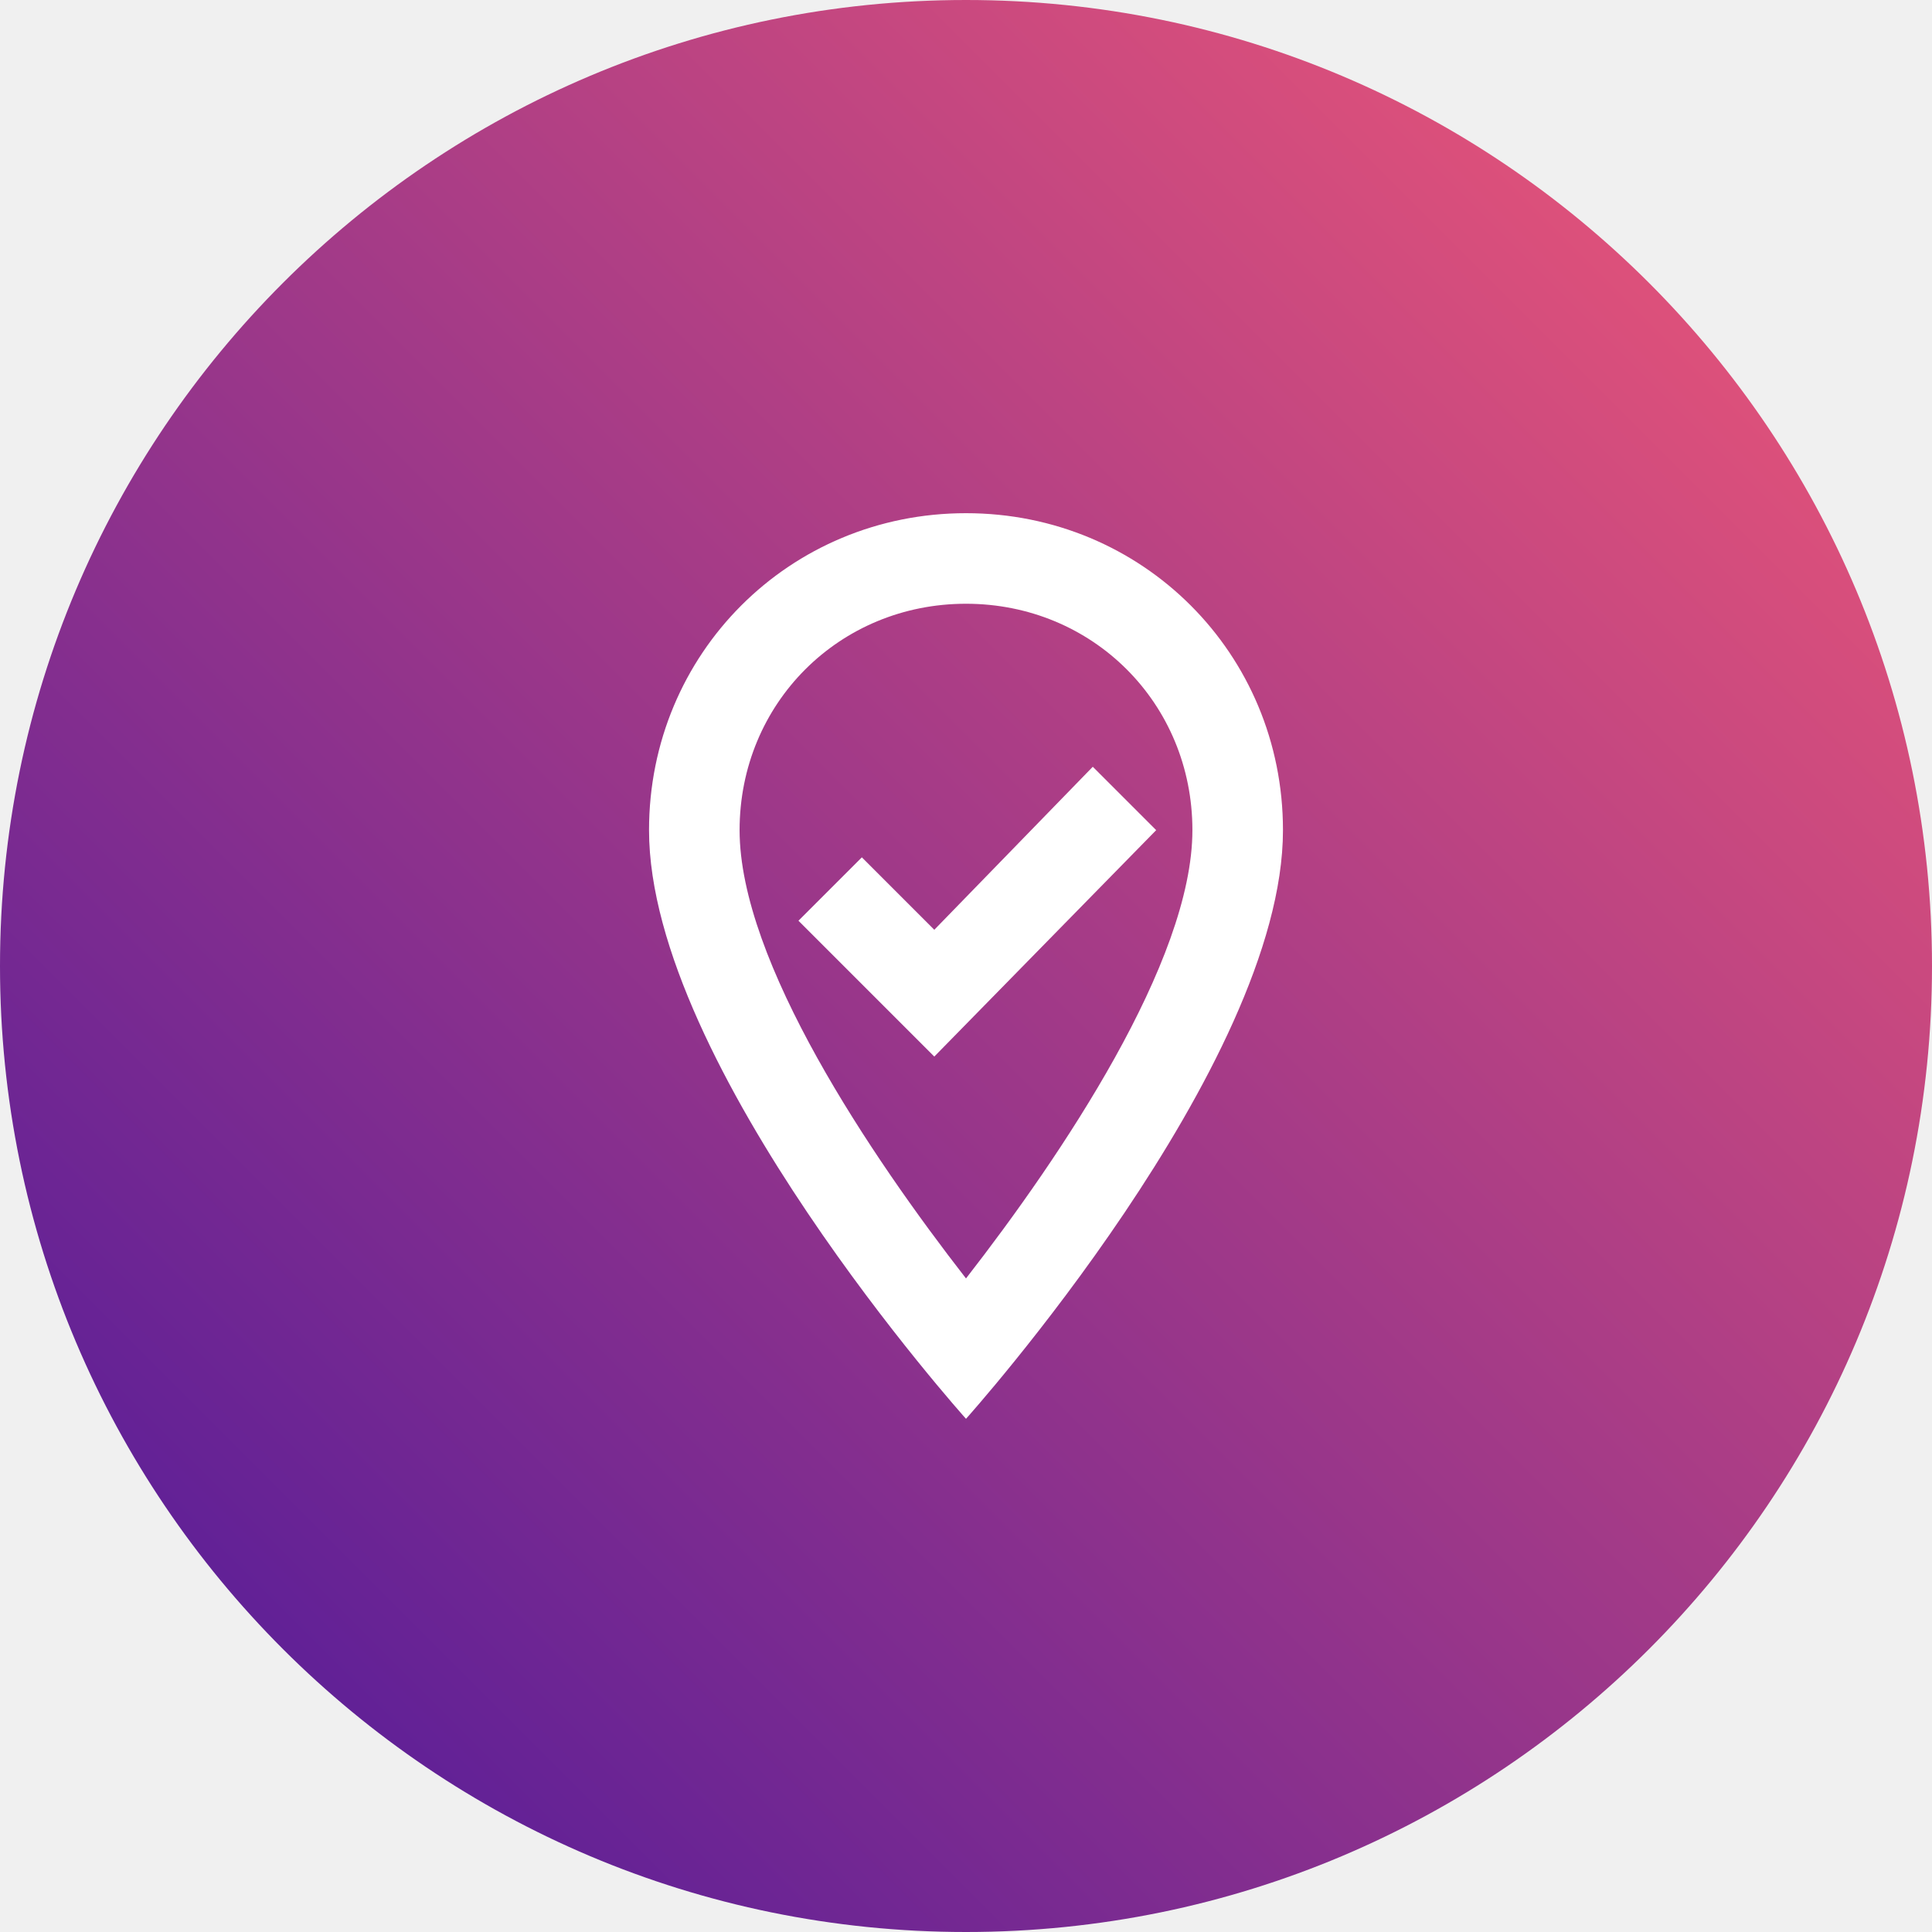
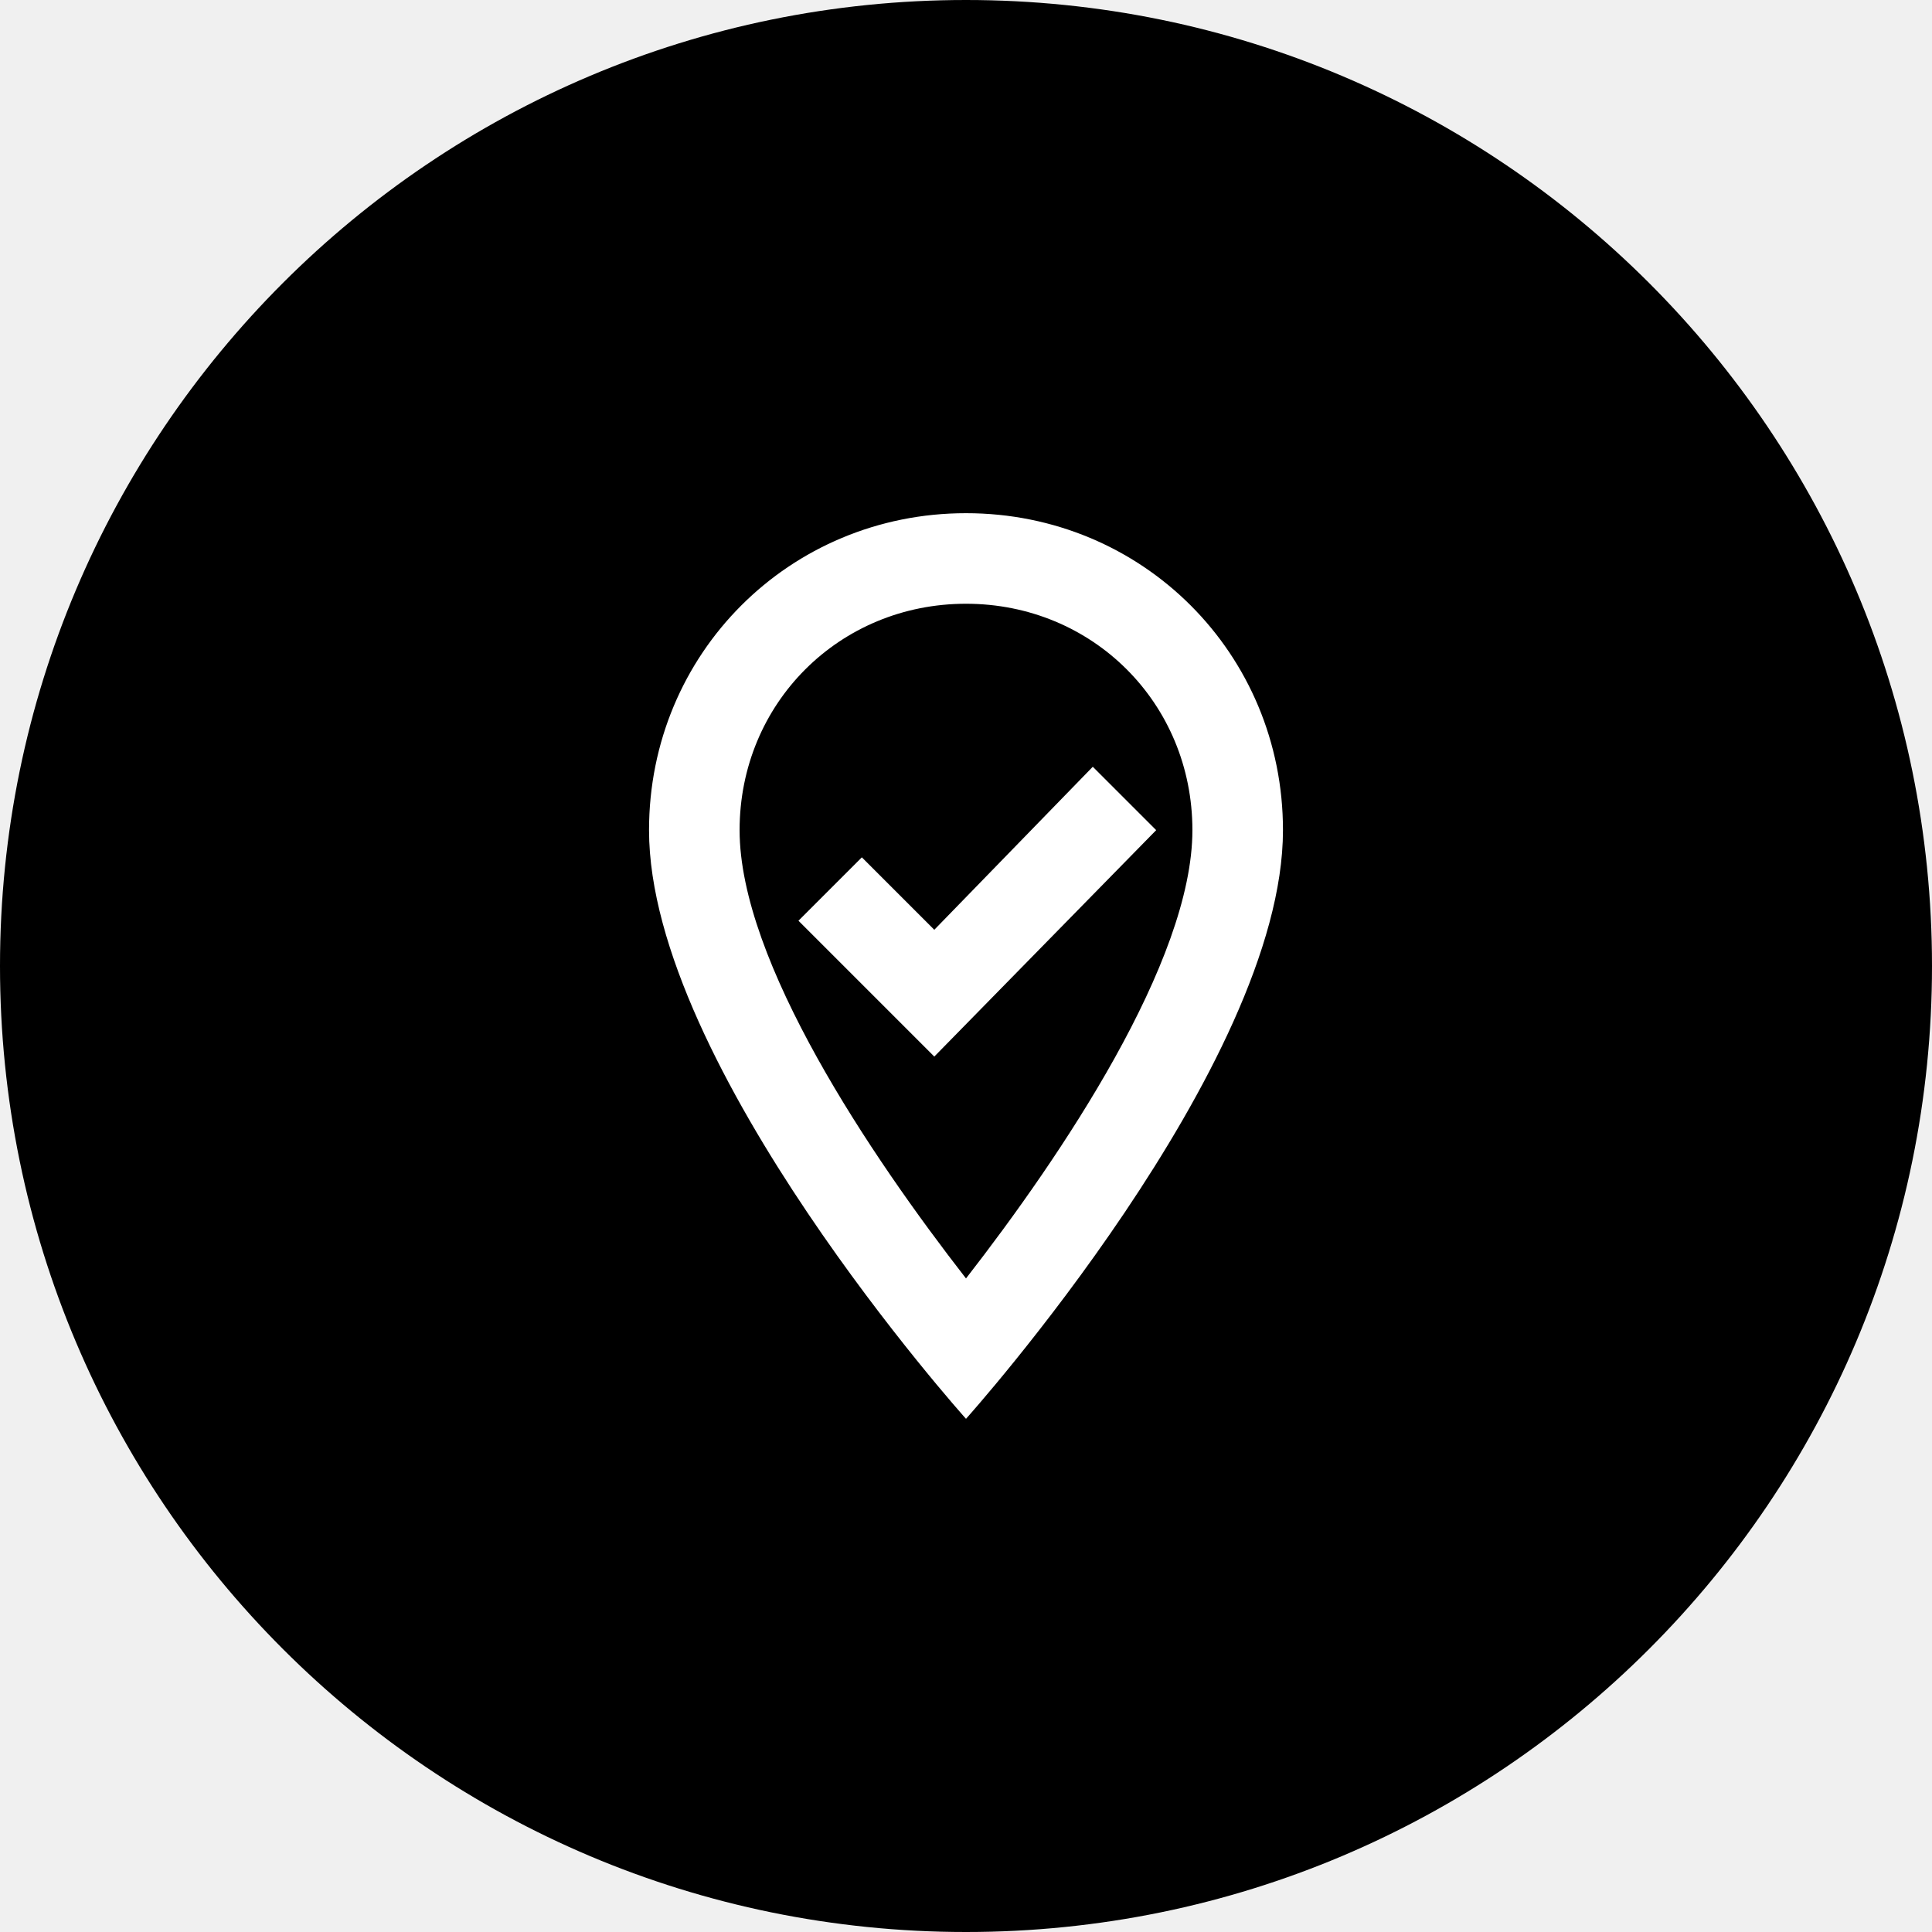
<svg xmlns="http://www.w3.org/2000/svg" width="64" height="64" viewBox="0 0 64 64" fill="none">
  <rect width="64" height="64" rx="32" fill="url(#paint0_linear_193_6418)" />
  <path d="M32 20C36.2 20 39.5 23.3 39.5 27.5C39.5 31.85 35.15 38.3 32 42.35C28.85 38.3 24.5 31.85 24.5 27.5C24.5 23.3 27.8 20 32 20ZM32 17C26.15 17 21.5 21.65 21.5 27.5C21.5 35.3 32 47 32 47C32 47 42.5 35.3 42.5 27.5C42.5 21.65 37.85 17 32 17ZM30.95 35L38.3 27.5L36.2 25.4L30.95 30.8L28.55 28.4L26.45 30.5L30.95 35Z" fill="white" />
  <defs>
    <linearGradient id="paint0_linear_193_6418" x1="64" y1="7.62939e-06" x2="7.62939e-06" y2="64" gradientUnits="userSpaceOnUse">
-       <stop stop-color="#F65A75" />
-       <stop offset="1" stop-color="#48179C" />
+       <stop stopColor="#F65A75" />
+       <stop offset="1" stopColor="#48179C" />
    </linearGradient>
  </defs>
</svg>
